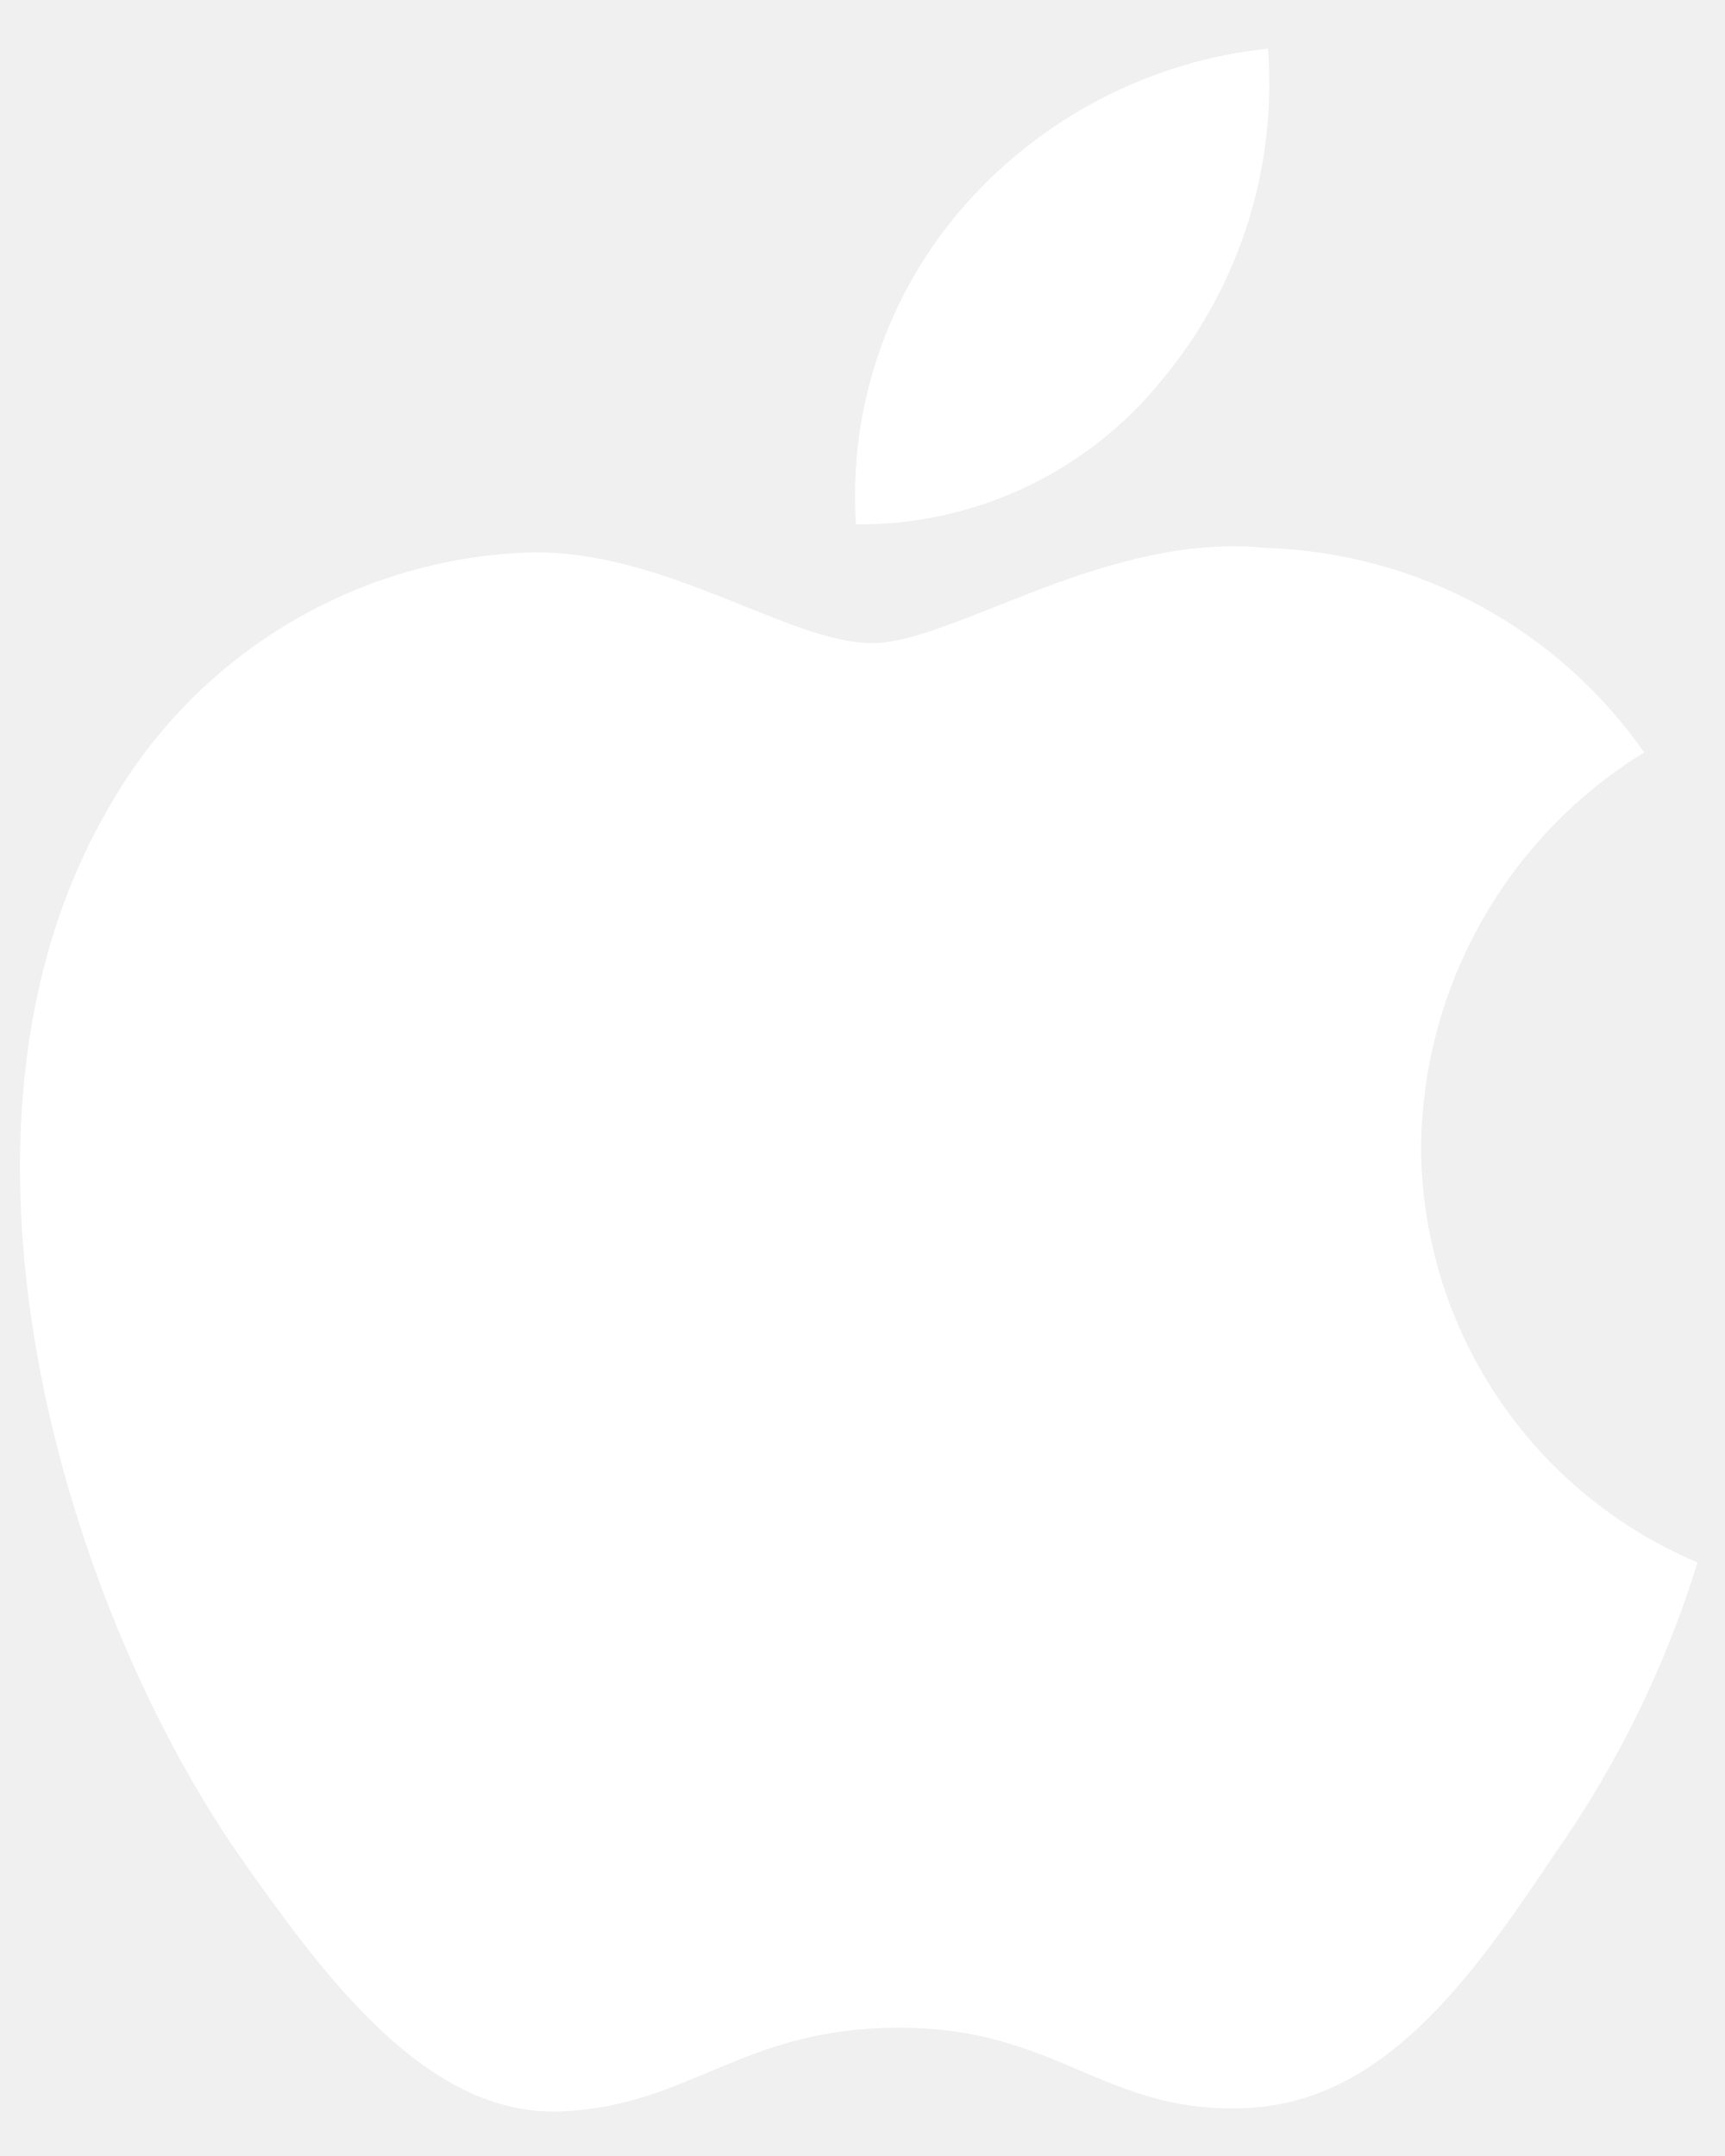
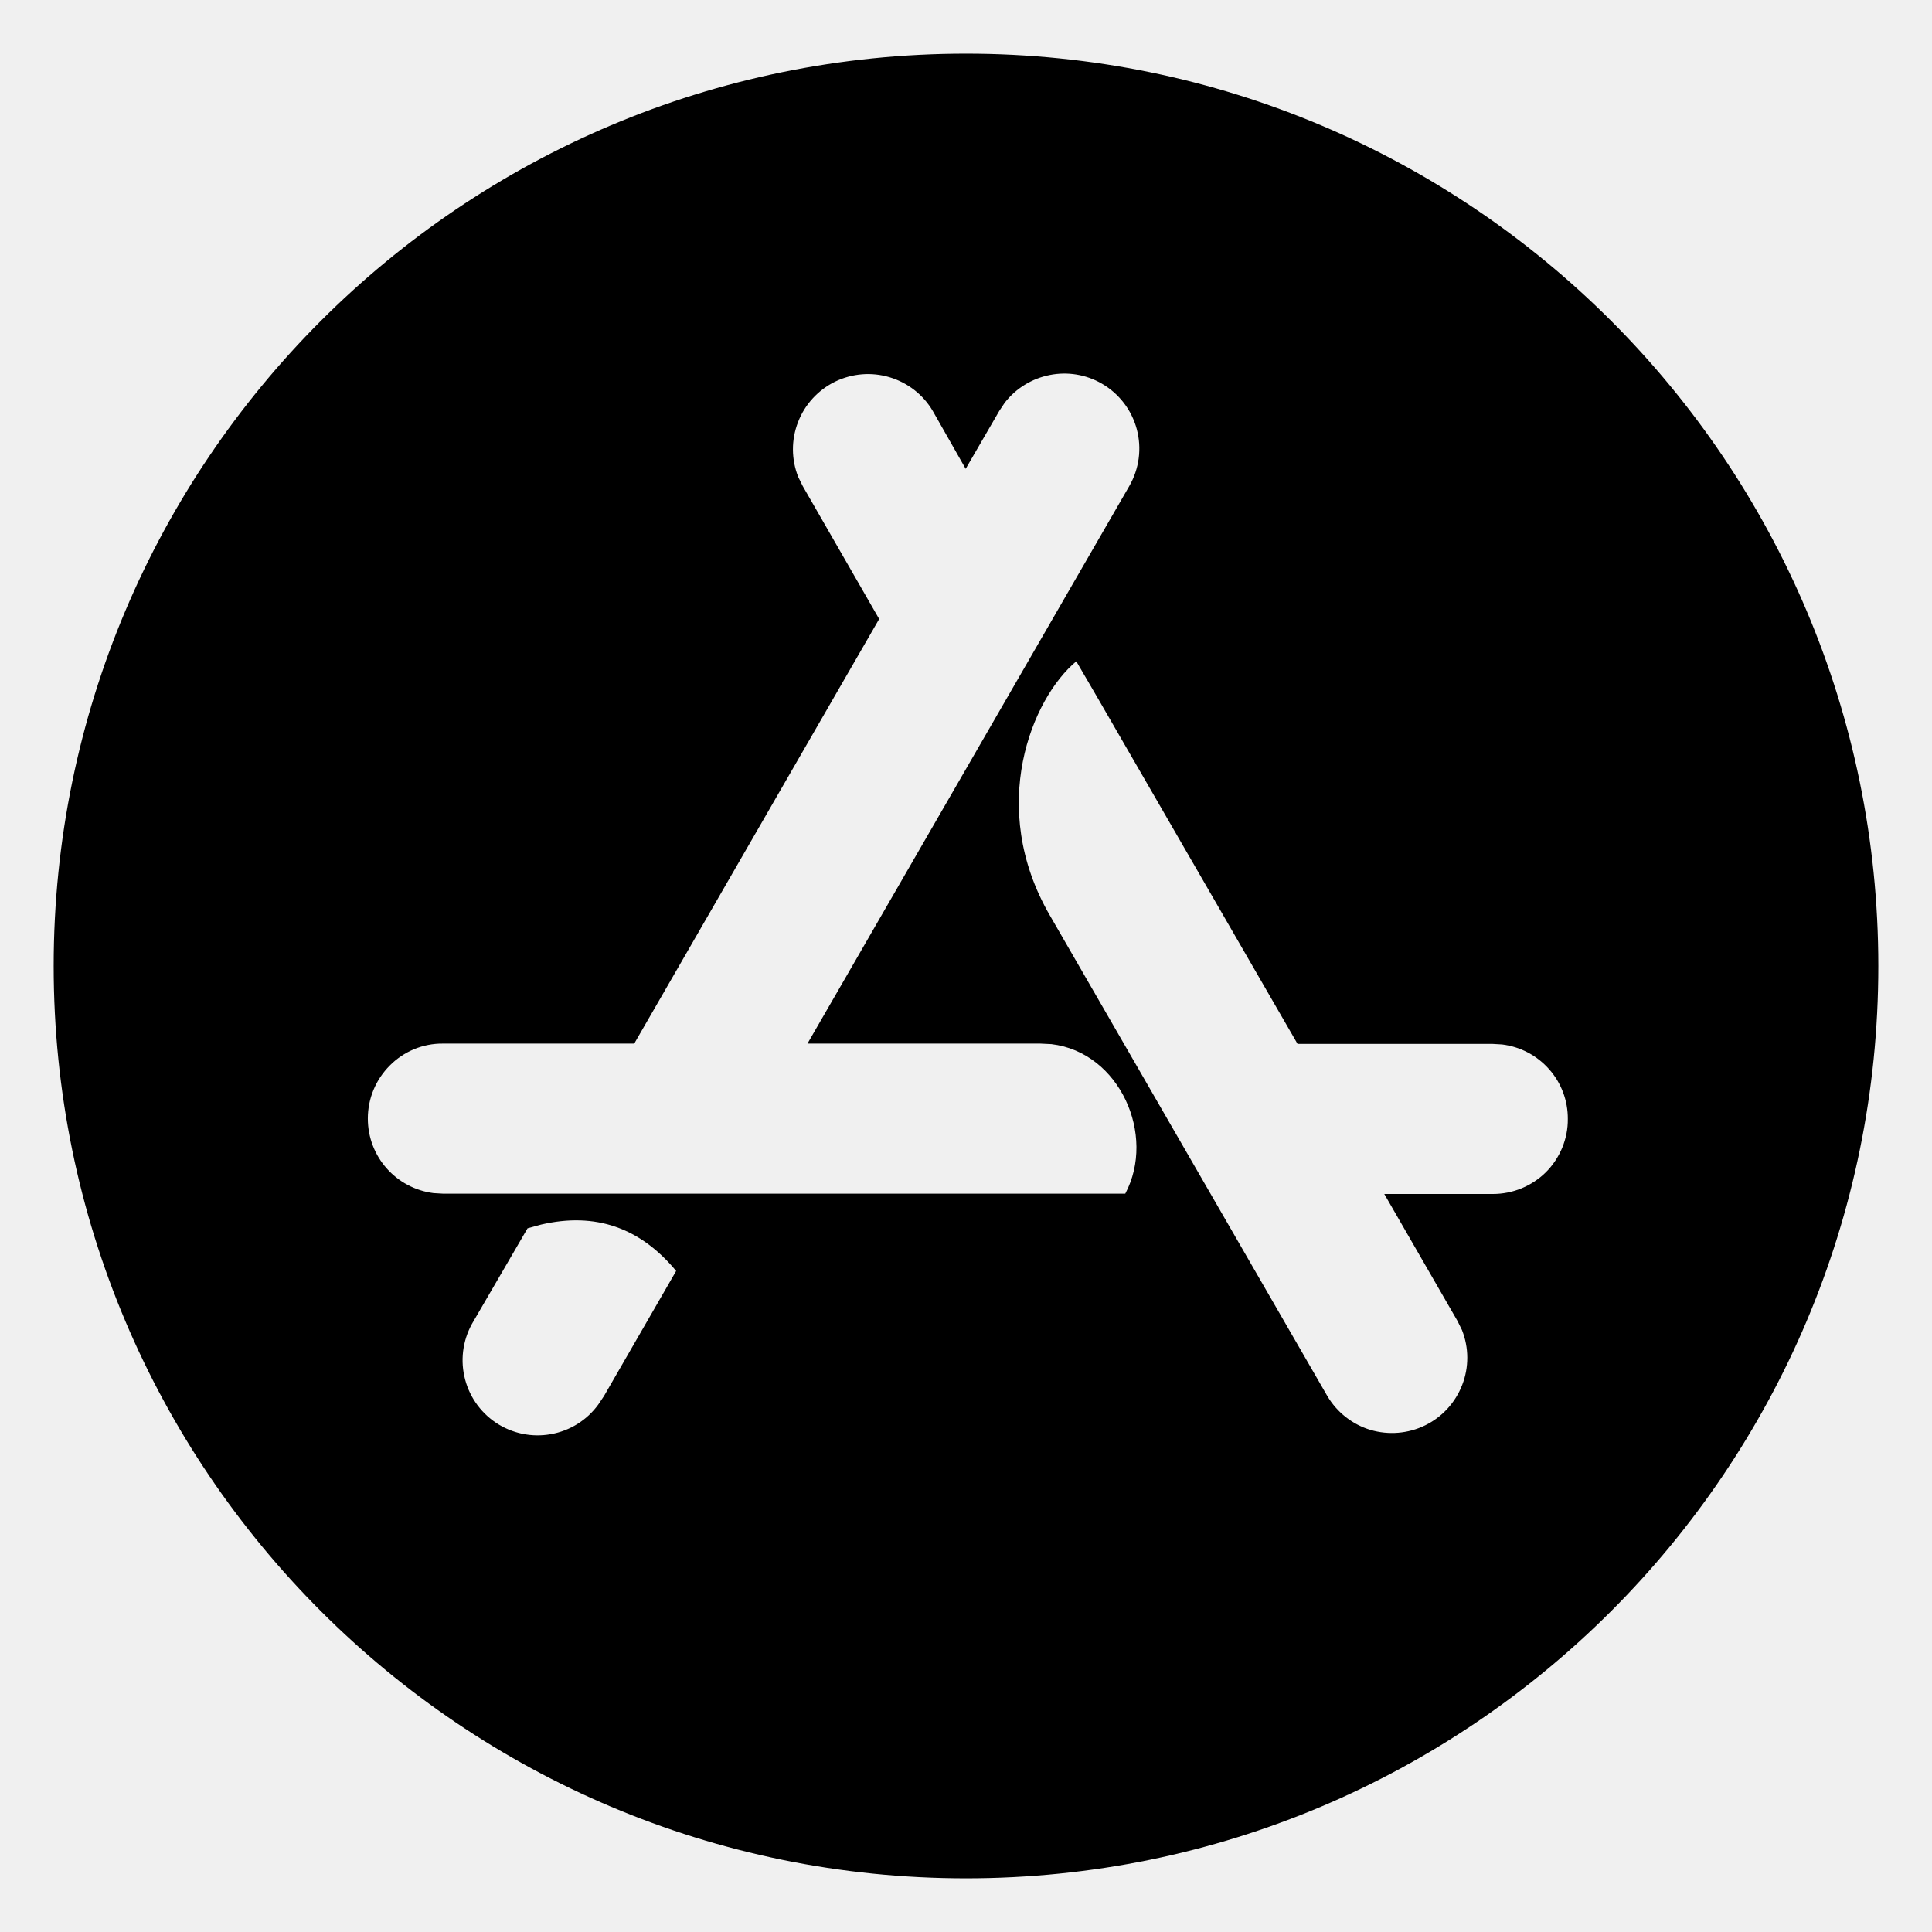
- <svg xmlns="http://www.w3.org/2000/svg" width="28" height="35" viewBox="0 0 28 35" fill="none">
-   <path d="M23.066 18.599C23.083 17.316 23.423 16.057 24.057 14.941C24.69 13.824 25.595 12.886 26.688 12.214C25.994 11.222 25.078 10.405 24.013 9.829C22.948 9.253 21.764 8.934 20.554 8.896C17.973 8.625 15.471 10.441 14.156 10.441C12.816 10.441 10.791 8.923 8.61 8.968C7.2 9.013 5.826 9.424 4.621 10.159C3.416 10.894 2.422 11.929 1.736 13.163C-1.236 18.312 0.981 25.88 3.828 30.043C5.253 32.081 6.917 34.358 9.096 34.277C11.228 34.189 12.024 32.917 14.597 32.917C17.146 32.917 17.893 34.277 20.116 34.226C22.403 34.189 23.845 32.178 25.219 30.121C26.242 28.669 27.03 27.064 27.553 25.365C26.224 24.802 25.09 23.861 24.292 22.658C23.494 21.455 23.068 20.043 23.066 18.599Z" fill="white" />
-   <path d="M18.868 6.158C20.115 4.66 20.73 2.734 20.581 0.79C18.675 0.99 16.915 1.902 15.651 3.342C15.033 4.046 14.56 4.865 14.258 5.752C13.957 6.639 13.833 7.577 13.893 8.512C14.847 8.522 15.789 8.315 16.651 7.907C17.513 7.5 18.271 6.902 18.868 6.158Z" fill="white" />
+ <svg xmlns="http://www.w3.org/2000/svg" width="18" height="18" viewBox="0 0 18 18" fill="none">
+   <path d="M9 0.5C13.695 0.5 17.5 4.305 17.5 9C17.5 13.695 13.695 17.5 9 17.5C4.305 17.5 0.5 13.695 0.5 9C0.5 4.305 4.305 0.5 9 0.5ZM6.3 11.842C5.964 11.436 5.546 11.292 5.042 11.409L4.915 11.444L4.413 12.307C4.319 12.461 4.287 12.646 4.326 12.822C4.364 12.999 4.47 13.154 4.62 13.255C4.77 13.355 4.953 13.394 5.131 13.362C5.309 13.331 5.468 13.232 5.574 13.086L5.627 13.007L6.299 11.842H6.3ZM10.028 6.161C9.614 6.504 9.195 7.518 9.782 8.53L12.366 13.006C12.456 13.158 12.599 13.271 12.768 13.322C12.937 13.372 13.119 13.357 13.277 13.28C13.436 13.203 13.559 13.068 13.623 12.903C13.687 12.739 13.686 12.556 13.621 12.392L13.579 12.307L12.897 11.124H13.909C14.001 11.124 14.092 11.106 14.177 11.071C14.261 11.036 14.339 10.985 14.404 10.92C14.469 10.855 14.52 10.777 14.555 10.693C14.59 10.607 14.608 10.517 14.607 10.425C14.608 10.254 14.546 10.089 14.433 9.962C14.32 9.834 14.165 9.752 13.995 9.731L13.908 9.726H12.089L10.224 6.498L10.028 6.162V6.161ZM10.265 3.574C10.118 3.489 9.946 3.461 9.78 3.494C9.614 3.527 9.465 3.618 9.361 3.752L9.309 3.83L8.997 4.368L8.691 3.83C8.602 3.678 8.458 3.566 8.289 3.515C8.12 3.464 7.939 3.479 7.78 3.556C7.622 3.634 7.498 3.768 7.435 3.933C7.371 4.098 7.372 4.28 7.437 4.444L7.479 4.529L8.191 5.767L5.909 9.723H4.126C4.034 9.722 3.943 9.74 3.858 9.775C3.774 9.81 3.696 9.862 3.632 9.927C3.567 9.992 3.515 10.069 3.48 10.154C3.445 10.238 3.427 10.329 3.427 10.421C3.427 10.779 3.693 11.072 4.039 11.116L4.126 11.121H10.484C10.773 10.577 10.433 9.804 9.796 9.728L9.693 9.723H7.523L10.521 4.529C10.614 4.368 10.639 4.177 10.591 3.998C10.543 3.819 10.425 3.666 10.265 3.574Z" fill="black" />
</svg>
